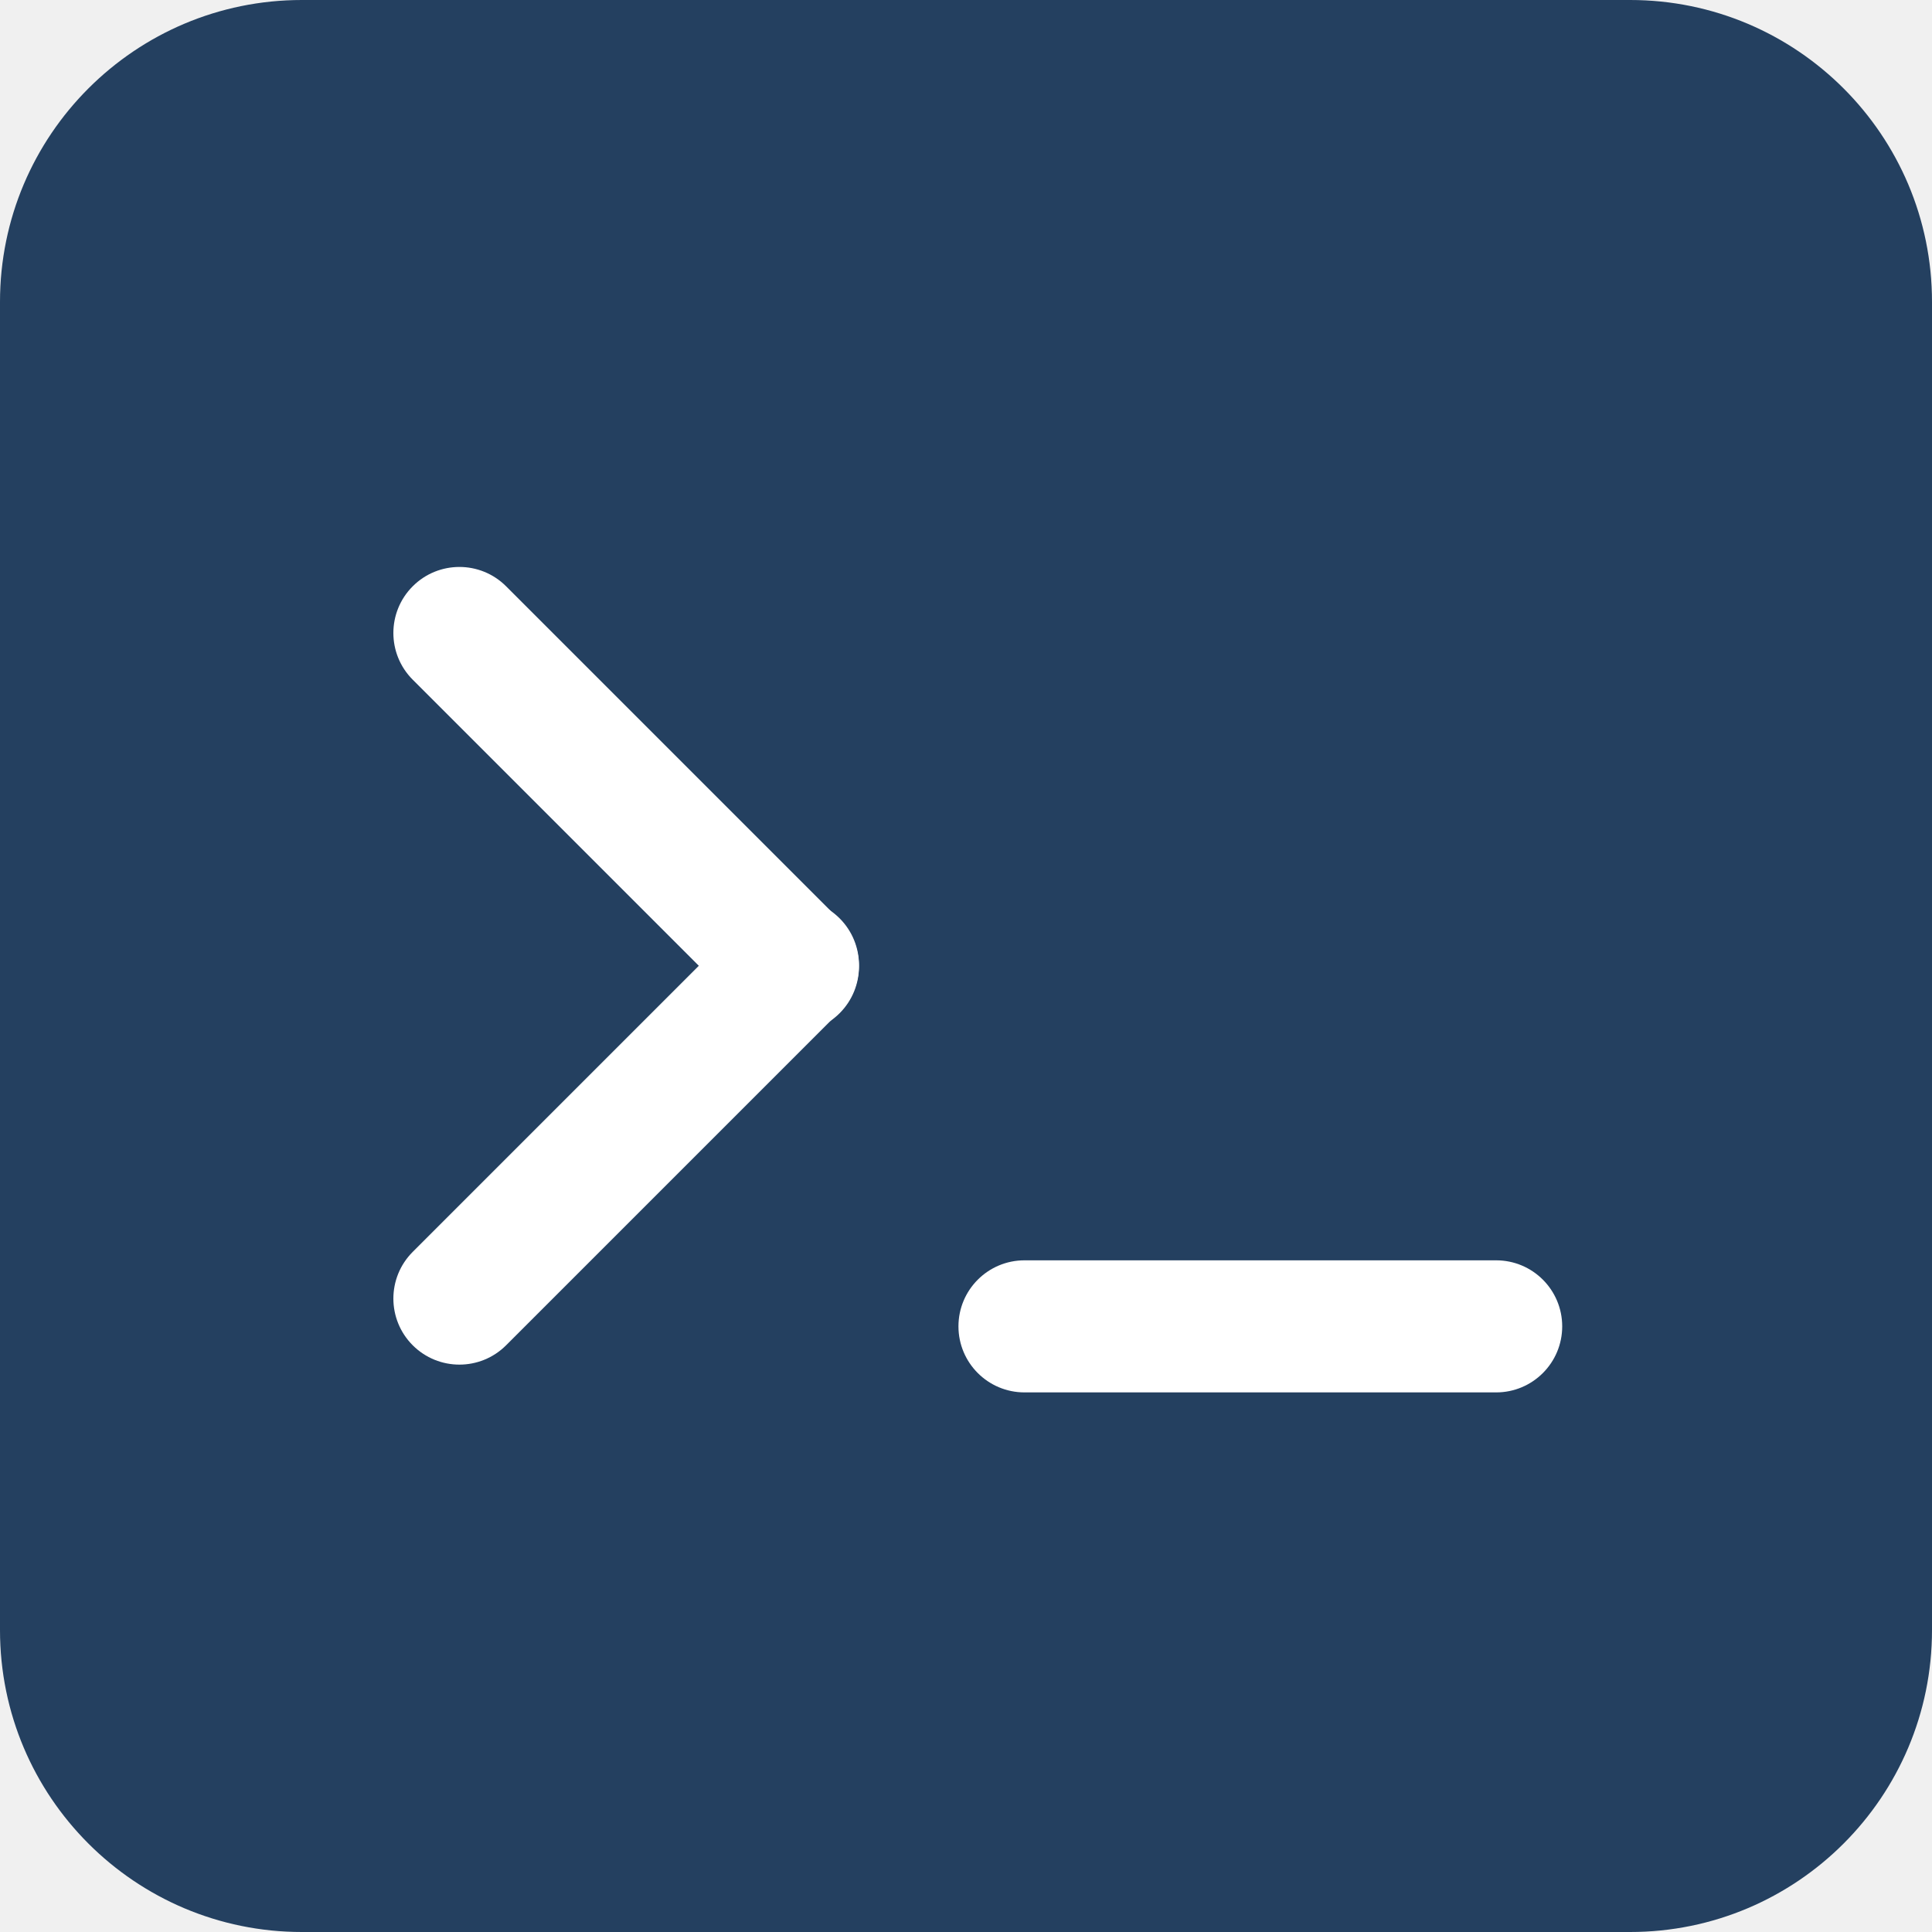
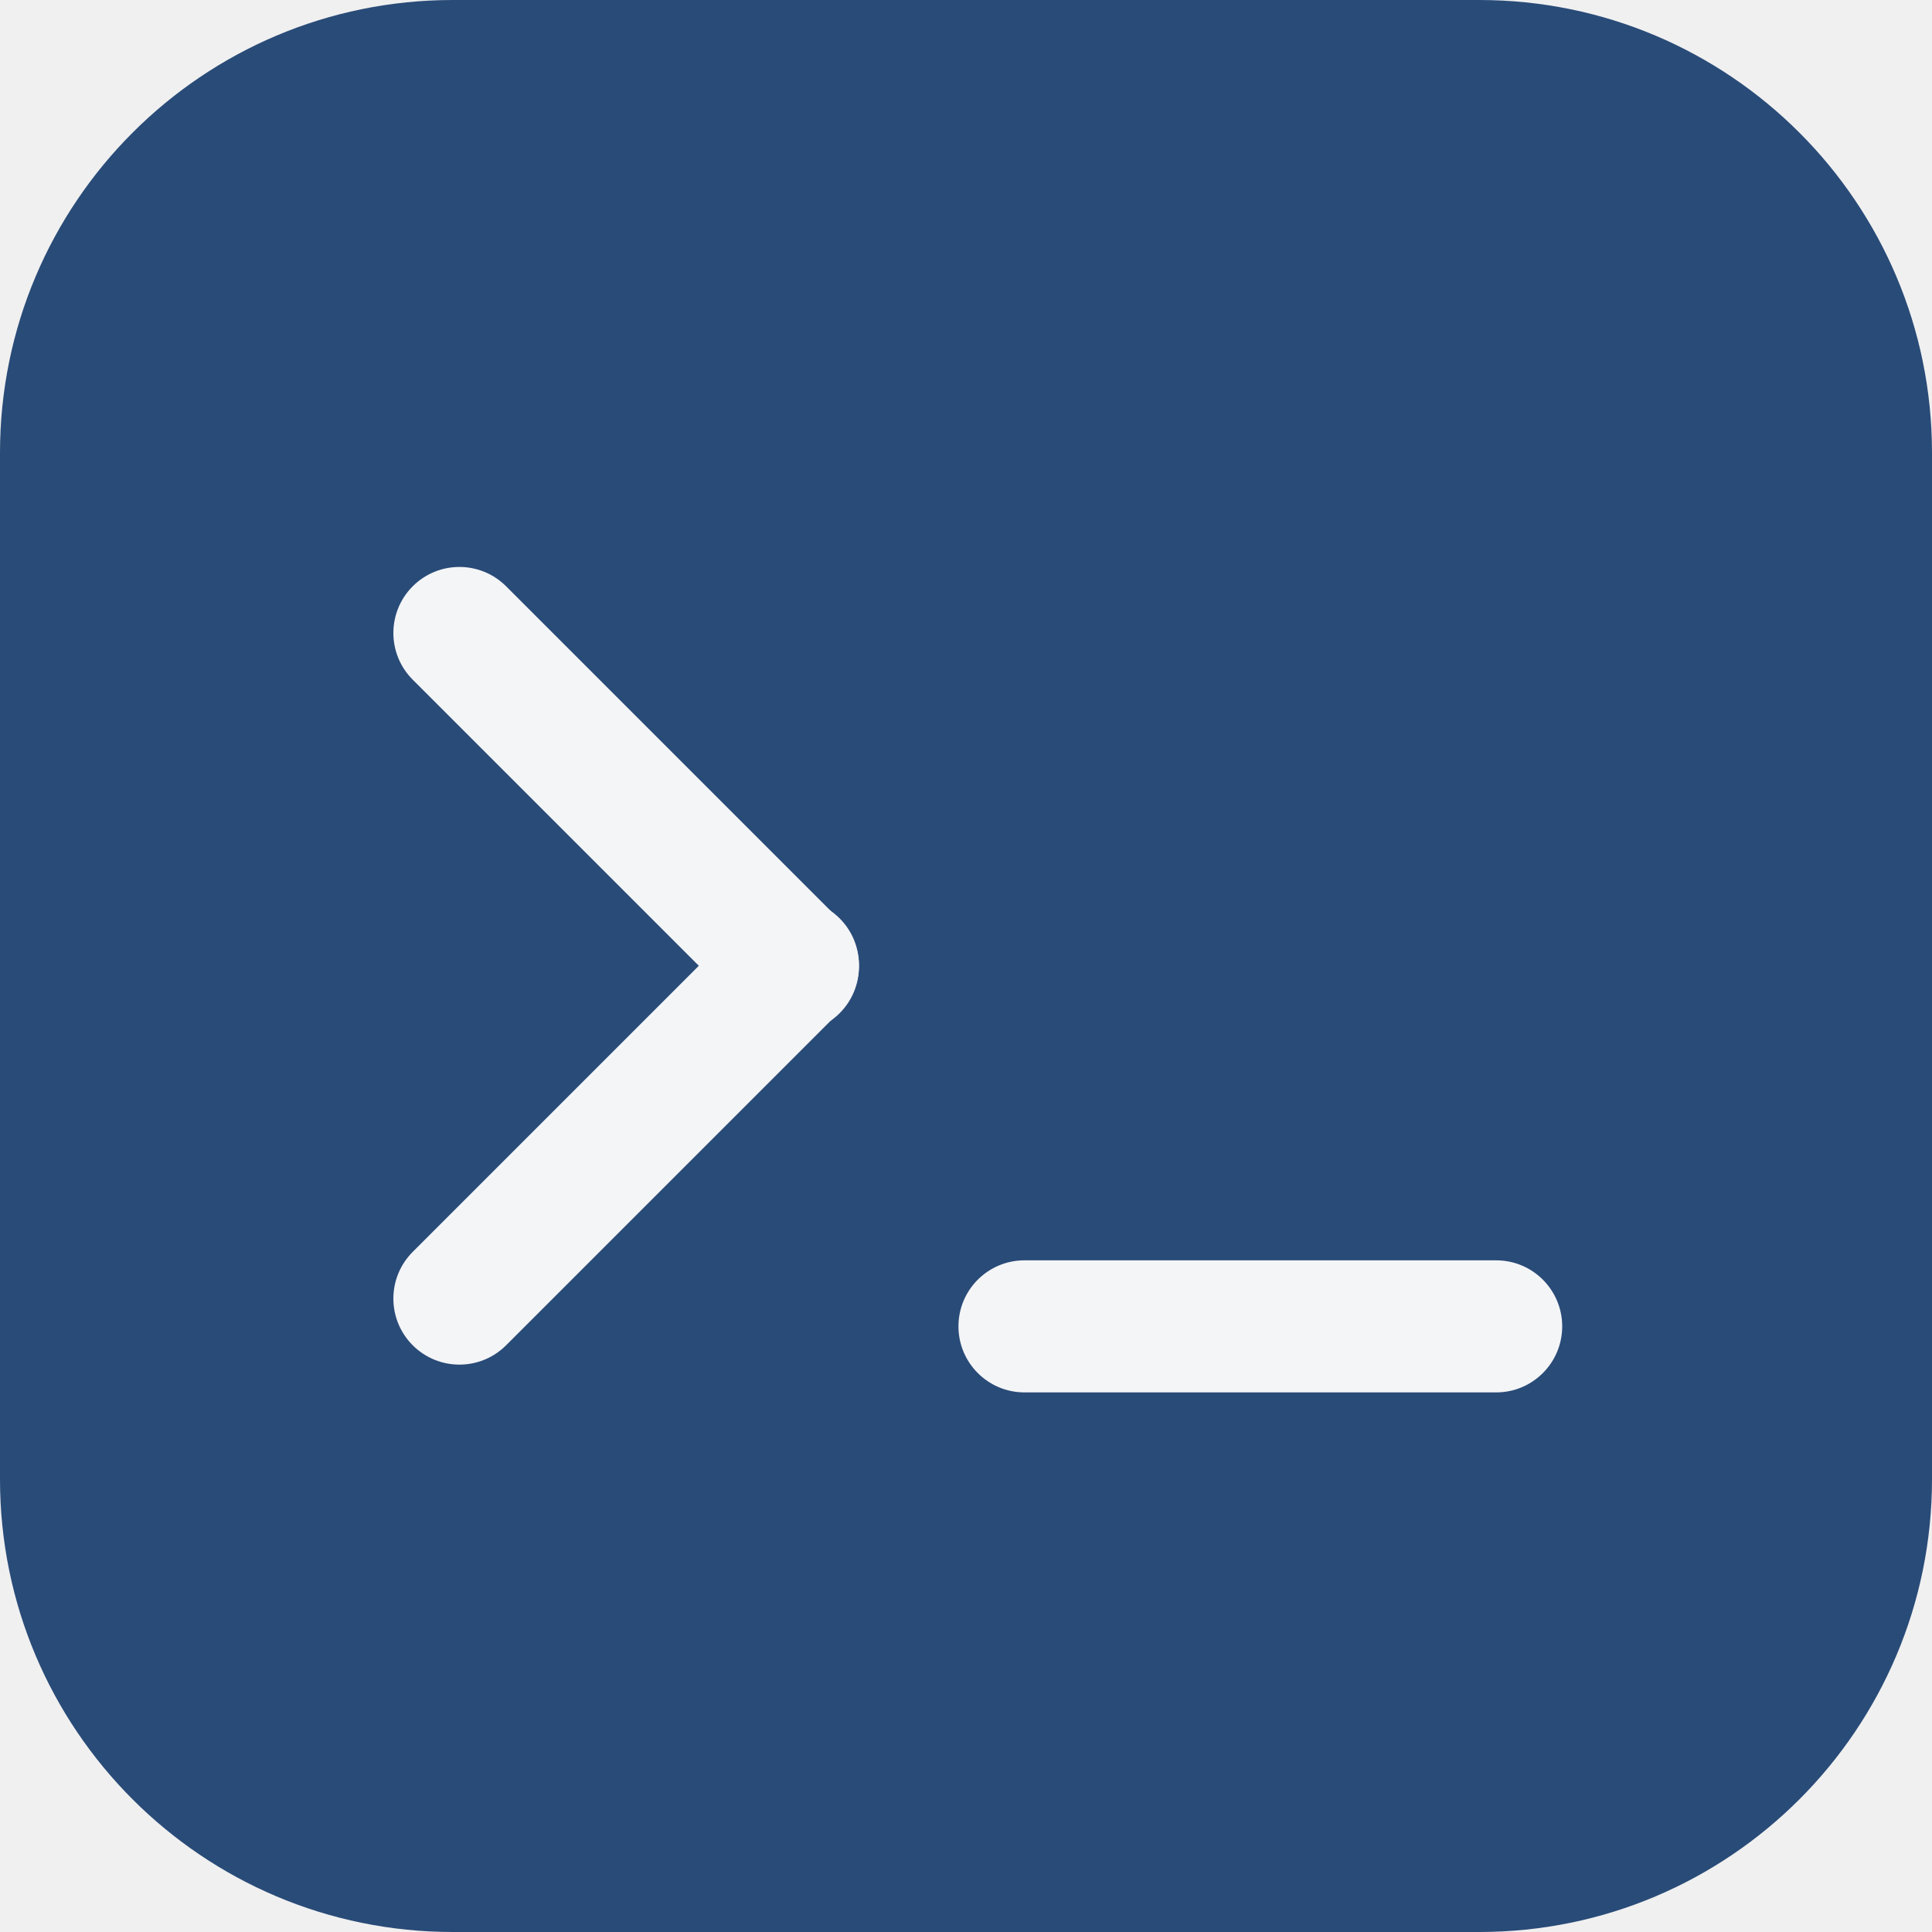
<svg xmlns="http://www.w3.org/2000/svg" width="512" height="512" viewBox="0 0 512 512" fill="none">
-   <rect width="512" height="512" rx="80" fill="#244060" />
-   <rect x="97" y="167.749" width="35" height="160" rx="17.5" transform="rotate(-45 97 167.749)" fill="white" />
-   <rect x="254" y="369" width="35" height="160" rx="17.5" transform="rotate(-90 254 369)" fill="white" />
-   <rect x="121.749" y="368.886" width="35" height="160" rx="17.5" transform="rotate(-135 121.749 368.886)" fill="white" />
+   <rect width="512" height="512" rx="120" fill="#294B78" />
+   <rect x="97" y="167.749" width="35" height="160" rx="17.5" transform="rotate(-45 97 167.749)" fill="#F4F5F7" />
+   <rect x="254" y="369" width="35" height="160" rx="17.5" transform="rotate(-90 254 369)" fill="#F4F5F7" />
+   <rect x="121.749" y="368.886" width="35" height="160" rx="17.5" transform="rotate(-135 121.749 368.886)" fill="#F4F5F7" />
</svg>
